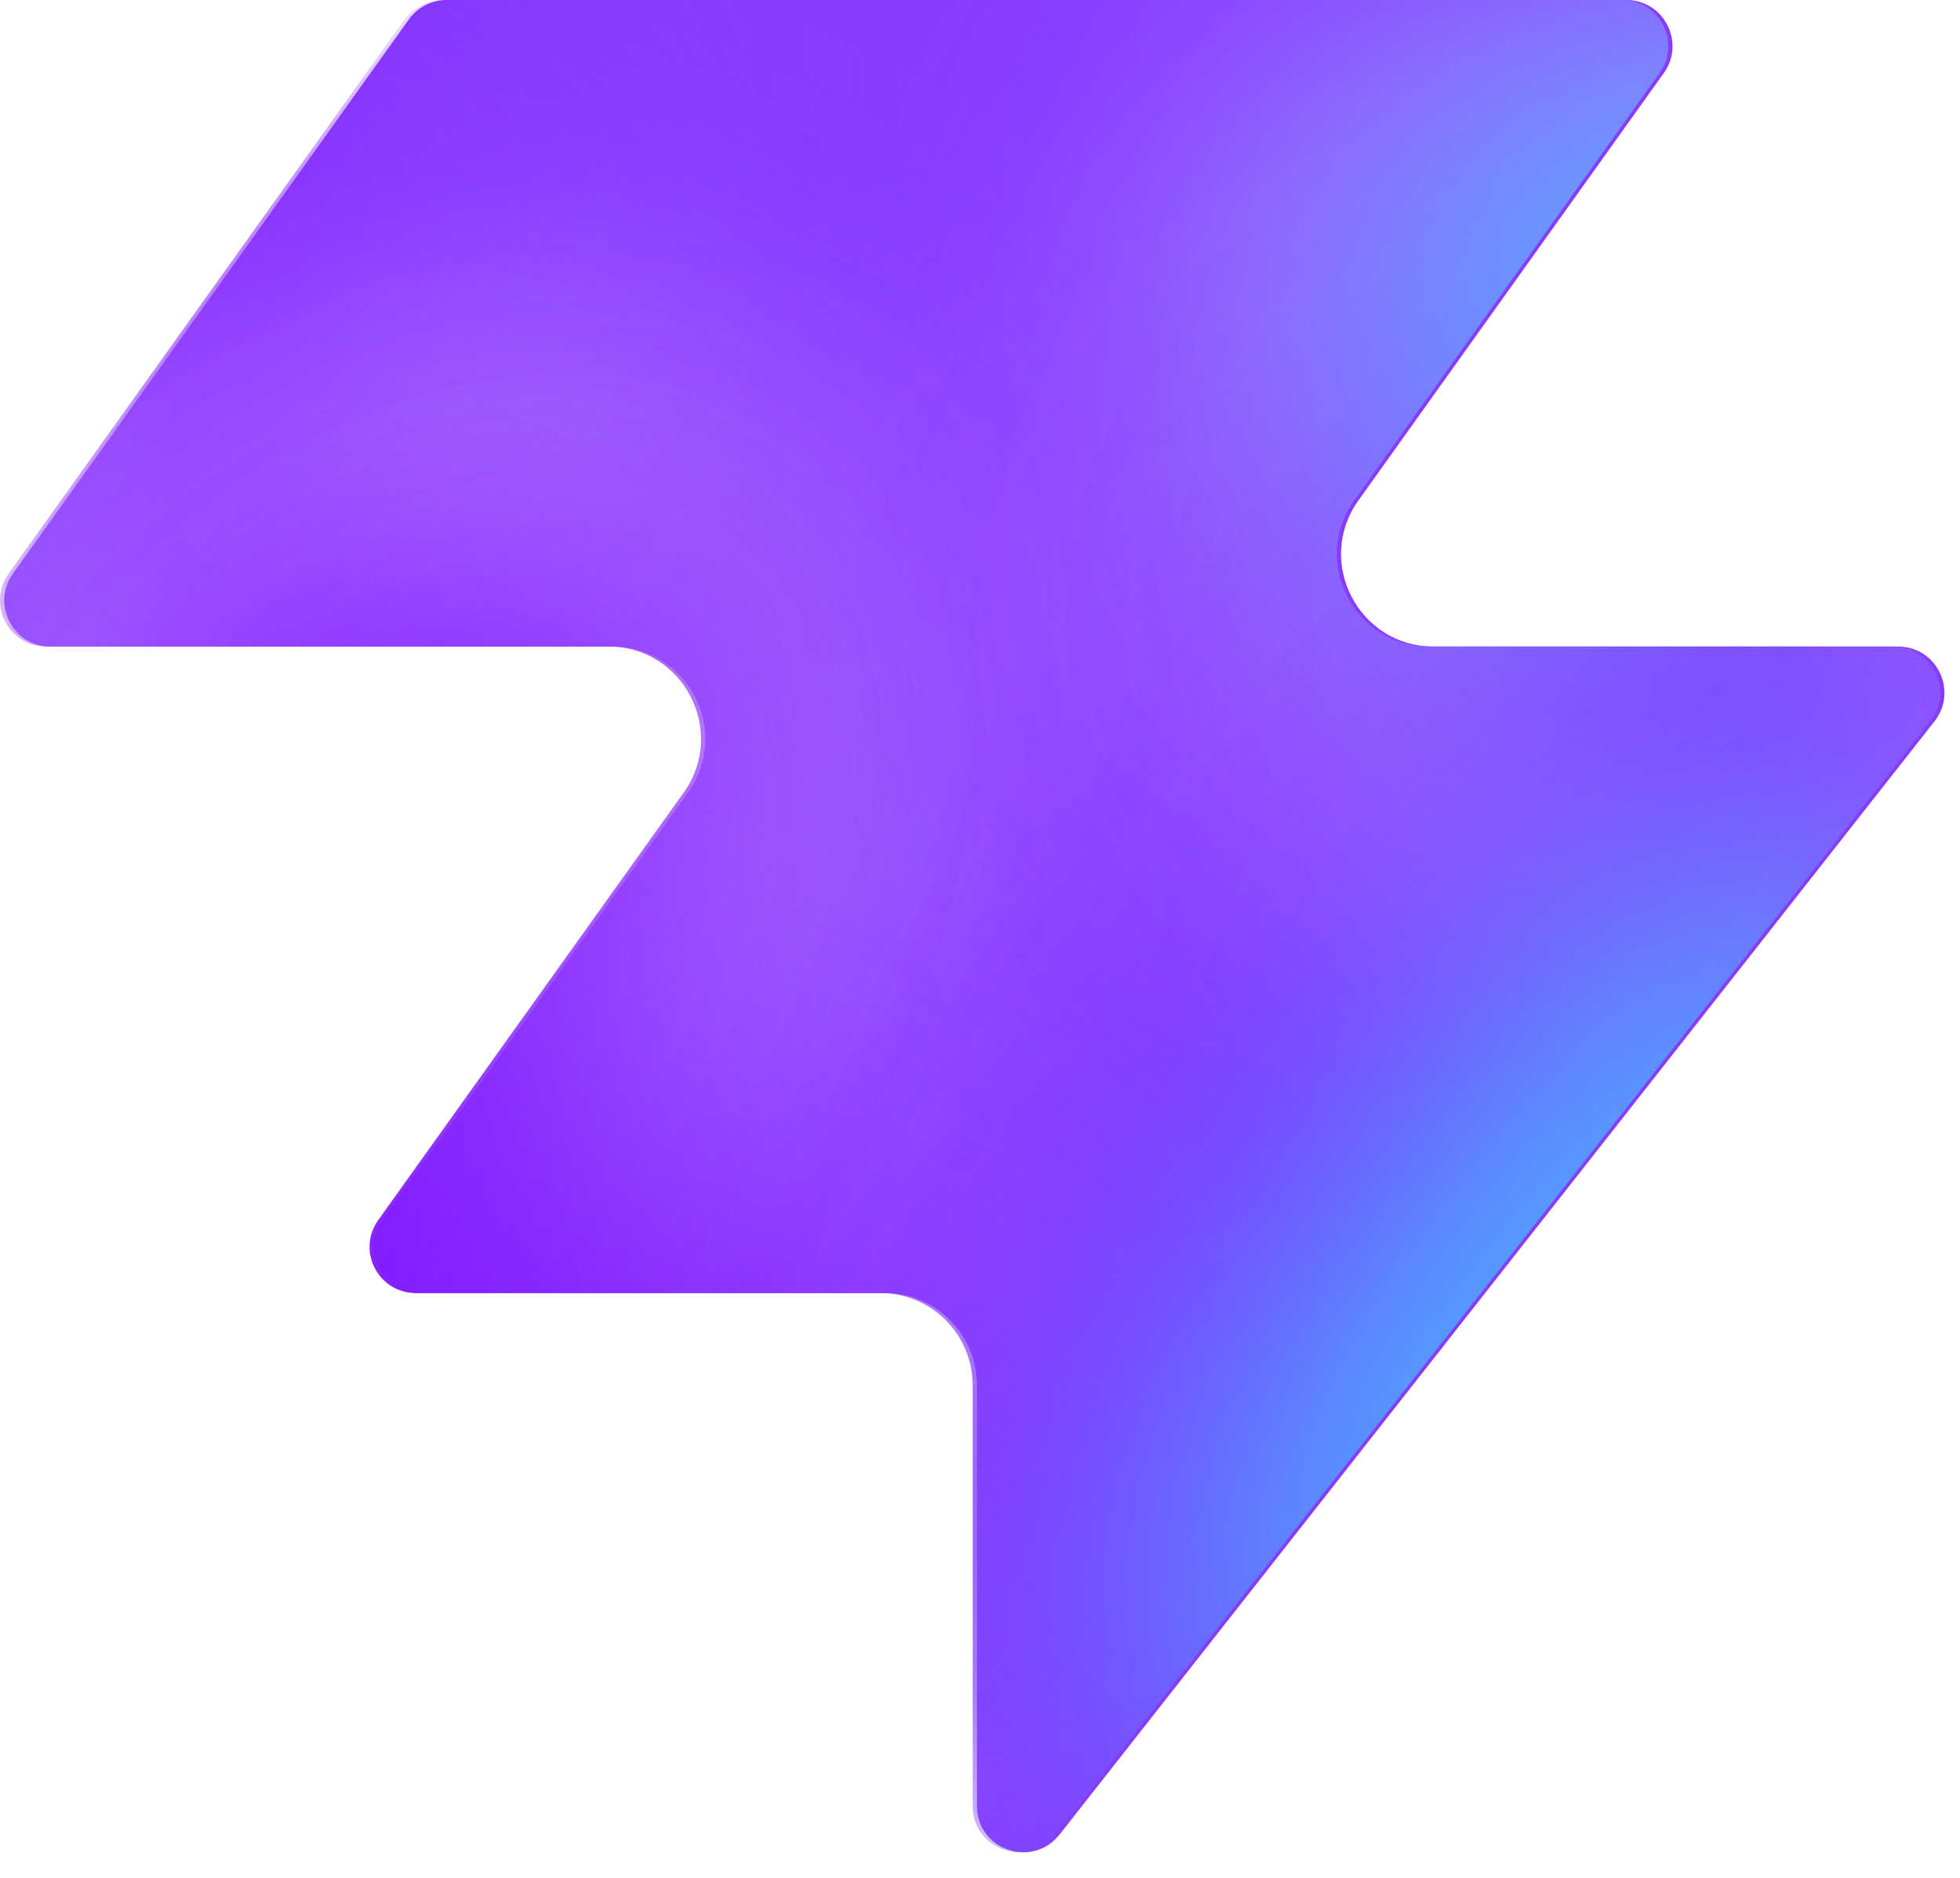
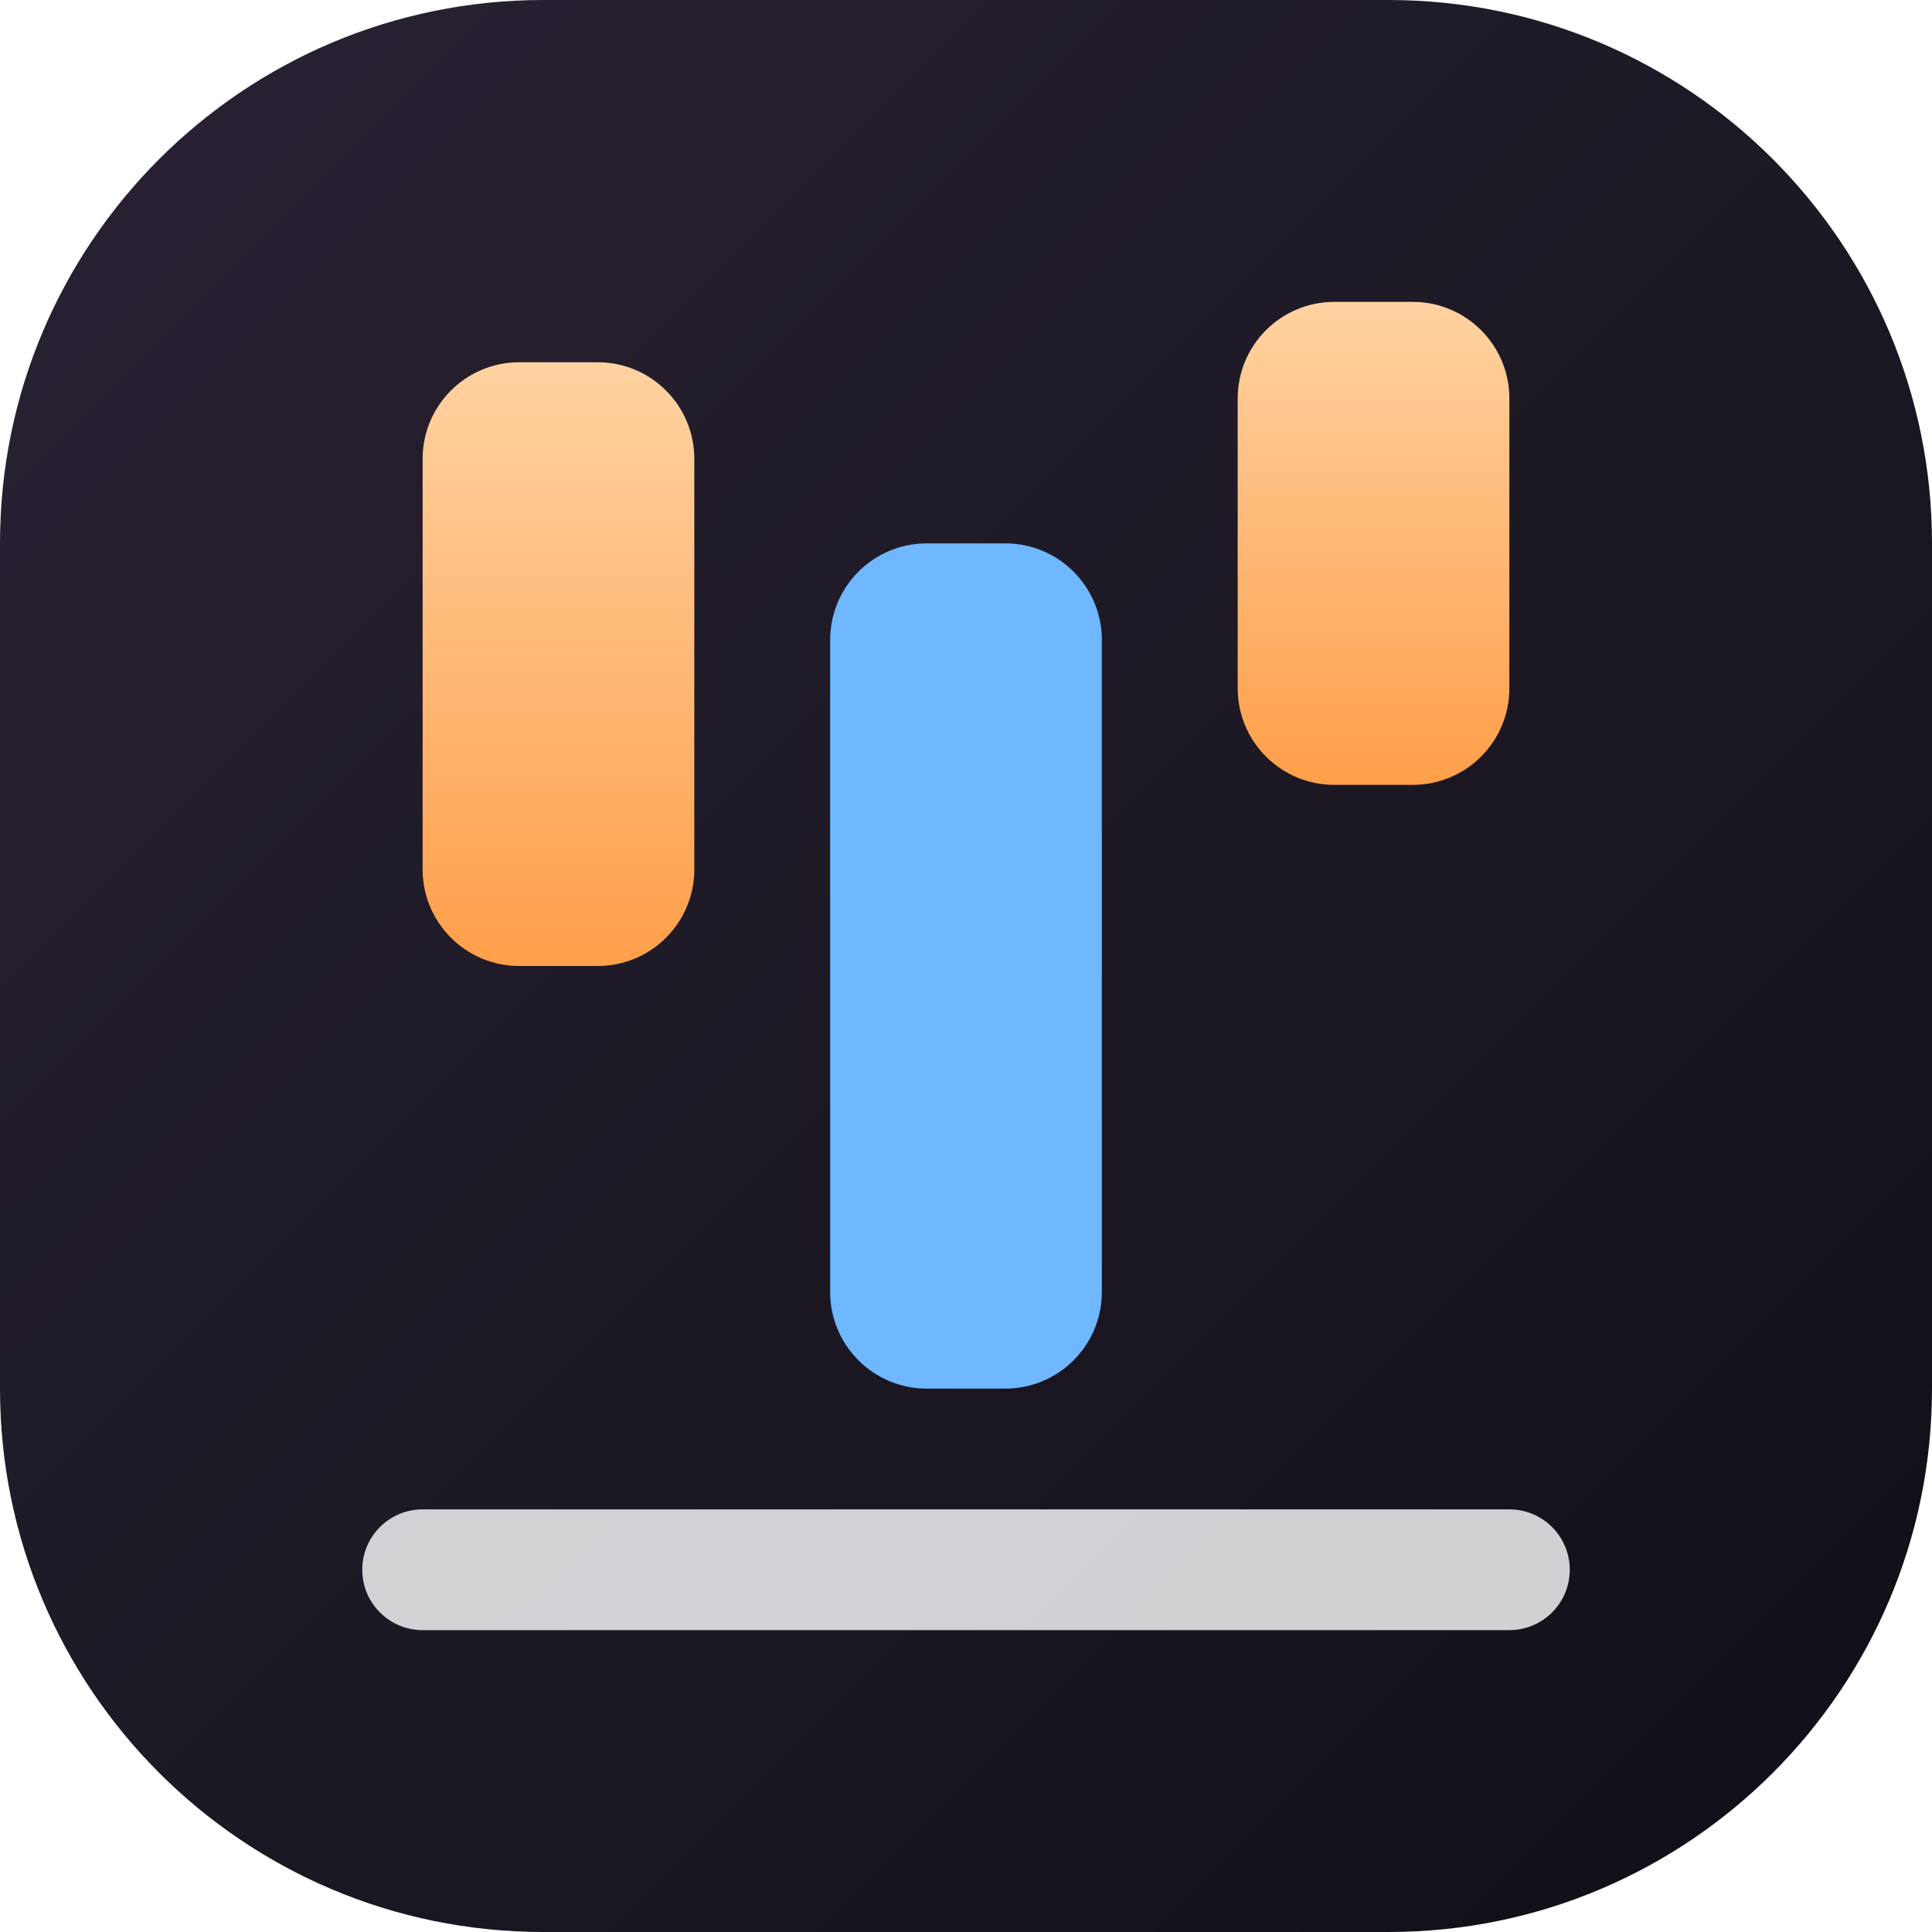
- <svg xmlns="http://www.w3.org/2000/svg" width="48" height="46" fill="none" viewBox="0 0 48 46">
-   <path fill="#863bff" d="M25.946 44.938c-.664.845-2.021.375-2.021-.698V33.937a2.26 2.26 0 0 0-2.262-2.262H10.287c-.92 0-1.456-1.04-.92-1.788l7.48-10.471c1.07-1.497 0-3.578-1.842-3.578H1.237c-.92 0-1.456-1.04-.92-1.788L10.013.474c.214-.297.556-.474.92-.474h28.894c.92 0 1.456 1.04.92 1.788l-7.48 10.471c-1.07 1.498 0 3.579 1.842 3.579h11.377c.943 0 1.473 1.088.89 1.83L25.947 44.94z" style="fill:#863bff;fill:color(display-p3 .525 .23 1);fill-opacity:1" />
-   <mask id="a" width="48" height="46" x="0" y="0" maskUnits="userSpaceOnUse" style="mask-type:alpha">
-     <path fill="#000" d="M25.842 44.938c-.664.844-2.021.375-2.021-.698V33.937a2.26 2.26 0 0 0-2.262-2.262H10.183c-.92 0-1.456-1.04-.92-1.788l7.48-10.471c1.07-1.498 0-3.579-1.842-3.579H1.133c-.92 0-1.456-1.04-.92-1.787L9.91.473c.214-.297.556-.474.92-.474h28.894c.92 0 1.456 1.04.92 1.788l-7.48 10.471c-1.07 1.498 0 3.578 1.842 3.578h11.377c.943 0 1.473 1.088.89 1.832L25.843 44.94z" style="fill:#000;fill-opacity:1" />
-   </mask>
-   <g mask="url(#a)">
-     <g filter="url(#b)">
-       <ellipse cx="5.508" cy="14.704" fill="#ede6ff" rx="5.508" ry="14.704" style="fill:#ede6ff;fill:color(display-p3 .927 .903 1);fill-opacity:1" transform="matrix(.00324 1 1 -.00324 -4.47 31.516)" />
-     </g>
-     <g filter="url(#c)">
-       <ellipse cx="10.399" cy="29.851" fill="#ede6ff" rx="10.399" ry="29.851" style="fill:#ede6ff;fill:color(display-p3 .927 .903 1);fill-opacity:1" transform="matrix(.00324 1 1 -.00324 -39.328 7.883)" />
-     </g>
-     <g filter="url(#d)">
-       <ellipse cx="5.508" cy="30.487" fill="#7e14ff" rx="5.508" ry="30.487" style="fill:#7e14ff;fill:color(display-p3 .492 .077 1);fill-opacity:1" transform="rotate(89.814 -25.913 -14.639)scale(1 -1)" />
-     </g>
-     <g filter="url(#e)">
-       <ellipse cx="5.508" cy="30.599" fill="#7e14ff" rx="5.508" ry="30.599" style="fill:#7e14ff;fill:color(display-p3 .492 .077 1);fill-opacity:1" transform="rotate(89.814 -32.644 -3.334)scale(1 -1)" />
-     </g>
-     <g filter="url(#f)">
-       <ellipse cx="5.508" cy="30.599" fill="#7e14ff" rx="5.508" ry="30.599" style="fill:#7e14ff;fill:color(display-p3 .492 .077 1);fill-opacity:1" transform="matrix(.00324 1 1 -.00324 -34.34 30.47)" />
-     </g>
-     <g filter="url(#g)">
-       <ellipse cx="14.072" cy="22.078" fill="#ede6ff" rx="14.072" ry="22.078" style="fill:#ede6ff;fill:color(display-p3 .927 .903 1);fill-opacity:1" transform="rotate(93.35 24.506 48.493)scale(-1 1)" />
-     </g>
-     <g filter="url(#h)">
-       <ellipse cx="3.47" cy="21.501" fill="#7e14ff" rx="3.47" ry="21.501" style="fill:#7e14ff;fill:color(display-p3 .492 .077 1);fill-opacity:1" transform="rotate(89.009 28.708 47.59)scale(-1 1)" />
-     </g>
-     <g filter="url(#i)">
-       <ellipse cx="3.47" cy="21.501" fill="#7e14ff" rx="3.47" ry="21.501" style="fill:#7e14ff;fill:color(display-p3 .492 .077 1);fill-opacity:1" transform="rotate(89.009 28.708 47.59)scale(-1 1)" />
-     </g>
-     <g filter="url(#j)">
-       <ellipse cx=".387" cy="8.972" fill="#7e14ff" rx="4.407" ry="29.108" style="fill:#7e14ff;fill:color(display-p3 .492 .077 1);fill-opacity:1" transform="rotate(39.51 .387 8.972)" />
-     </g>
-     <g filter="url(#k)">
-       <ellipse cx="47.523" cy="-6.092" fill="#7e14ff" rx="4.407" ry="29.108" style="fill:#7e14ff;fill:color(display-p3 .492 .077 1);fill-opacity:1" transform="rotate(37.892 47.523 -6.092)" />
-     </g>
-     <g filter="url(#l)">
-       <ellipse cx="41.412" cy="6.333" fill="#47bfff" rx="5.971" ry="9.665" style="fill:#47bfff;fill:color(display-p3 .28 .748 1);fill-opacity:1" transform="rotate(37.892 41.412 6.333)" />
-     </g>
-     <g filter="url(#m)">
-       <ellipse cx="-1.879" cy="38.332" fill="#7e14ff" rx="4.407" ry="29.108" style="fill:#7e14ff;fill:color(display-p3 .492 .077 1);fill-opacity:1" transform="rotate(37.892 -1.88 38.332)" />
-     </g>
-     <g filter="url(#n)">
-       <ellipse cx="-1.879" cy="38.332" fill="#7e14ff" rx="4.407" ry="29.108" style="fill:#7e14ff;fill:color(display-p3 .492 .077 1);fill-opacity:1" transform="rotate(37.892 -1.88 38.332)" />
-     </g>
-     <g filter="url(#o)">
-       <ellipse cx="35.651" cy="29.907" fill="#7e14ff" rx="4.407" ry="29.108" style="fill:#7e14ff;fill:color(display-p3 .492 .077 1);fill-opacity:1" transform="rotate(37.892 35.651 29.907)" />
-     </g>
-     <g filter="url(#p)">
-       <ellipse cx="38.418" cy="32.4" fill="#47bfff" rx="5.971" ry="15.297" style="fill:#47bfff;fill:color(display-p3 .28 .748 1);fill-opacity:1" transform="rotate(37.892 38.418 32.4)" />
-     </g>
-   </g>
+ <svg xmlns="http://www.w3.org/2000/svg" viewBox="0 0 32 32">
  <defs>
-     <filter id="b" width="60.045" height="41.654" x="-19.77" y="16.149" color-interpolation-filters="sRGB" filterUnits="userSpaceOnUse">
-       <feFlood flood-opacity="0" result="BackgroundImageFix" />
-       <feBlend in="SourceGraphic" in2="BackgroundImageFix" result="shape" />
-       <feGaussianBlur result="effect1_foregroundBlur_2002_17158" stdDeviation="7.659" />
-     </filter>
-     <filter id="c" width="90.34" height="51.437" x="-54.613" y="-7.533" color-interpolation-filters="sRGB" filterUnits="userSpaceOnUse">
-       <feFlood flood-opacity="0" result="BackgroundImageFix" />
-       <feBlend in="SourceGraphic" in2="BackgroundImageFix" result="shape" />
-       <feGaussianBlur result="effect1_foregroundBlur_2002_17158" stdDeviation="7.659" />
-     </filter>
-     <filter id="d" width="79.355" height="29.4" x="-49.64" y="2.03" color-interpolation-filters="sRGB" filterUnits="userSpaceOnUse">
-       <feFlood flood-opacity="0" result="BackgroundImageFix" />
-       <feBlend in="SourceGraphic" in2="BackgroundImageFix" result="shape" />
-       <feGaussianBlur result="effect1_foregroundBlur_2002_17158" stdDeviation="4.596" />
-     </filter>
-     <filter id="e" width="79.579" height="29.4" x="-45.045" y="20.029" color-interpolation-filters="sRGB" filterUnits="userSpaceOnUse">
-       <feFlood flood-opacity="0" result="BackgroundImageFix" />
-       <feBlend in="SourceGraphic" in2="BackgroundImageFix" result="shape" />
-       <feGaussianBlur result="effect1_foregroundBlur_2002_17158" stdDeviation="4.596" />
-     </filter>
-     <filter id="f" width="79.579" height="29.4" x="-43.513" y="21.178" color-interpolation-filters="sRGB" filterUnits="userSpaceOnUse">
-       <feFlood flood-opacity="0" result="BackgroundImageFix" />
-       <feBlend in="SourceGraphic" in2="BackgroundImageFix" result="shape" />
-       <feGaussianBlur result="effect1_foregroundBlur_2002_17158" stdDeviation="4.596" />
-     </filter>
-     <filter id="g" width="74.749" height="58.852" x="15.756" y="-17.901" color-interpolation-filters="sRGB" filterUnits="userSpaceOnUse">
-       <feFlood flood-opacity="0" result="BackgroundImageFix" />
-       <feBlend in="SourceGraphic" in2="BackgroundImageFix" result="shape" />
-       <feGaussianBlur result="effect1_foregroundBlur_2002_17158" stdDeviation="7.659" />
-     </filter>
-     <filter id="h" width="61.377" height="25.362" x="23.548" y="2.284" color-interpolation-filters="sRGB" filterUnits="userSpaceOnUse">
-       <feFlood flood-opacity="0" result="BackgroundImageFix" />
-       <feBlend in="SourceGraphic" in2="BackgroundImageFix" result="shape" />
-       <feGaussianBlur result="effect1_foregroundBlur_2002_17158" stdDeviation="4.596" />
-     </filter>
-     <filter id="i" width="61.377" height="25.362" x="23.548" y="2.284" color-interpolation-filters="sRGB" filterUnits="userSpaceOnUse">
-       <feFlood flood-opacity="0" result="BackgroundImageFix" />
-       <feBlend in="SourceGraphic" in2="BackgroundImageFix" result="shape" />
-       <feGaussianBlur result="effect1_foregroundBlur_2002_17158" stdDeviation="4.596" />
-     </filter>
-     <filter id="j" width="56.045" height="63.649" x="-27.636" y="-22.853" color-interpolation-filters="sRGB" filterUnits="userSpaceOnUse">
-       <feFlood flood-opacity="0" result="BackgroundImageFix" />
-       <feBlend in="SourceGraphic" in2="BackgroundImageFix" result="shape" />
-       <feGaussianBlur result="effect1_foregroundBlur_2002_17158" stdDeviation="4.596" />
-     </filter>
-     <filter id="k" width="54.814" height="64.646" x="20.116" y="-38.415" color-interpolation-filters="sRGB" filterUnits="userSpaceOnUse">
-       <feFlood flood-opacity="0" result="BackgroundImageFix" />
-       <feBlend in="SourceGraphic" in2="BackgroundImageFix" result="shape" />
-       <feGaussianBlur result="effect1_foregroundBlur_2002_17158" stdDeviation="4.596" />
-     </filter>
-     <filter id="l" width="33.541" height="35.313" x="24.641" y="-11.323" color-interpolation-filters="sRGB" filterUnits="userSpaceOnUse">
-       <feFlood flood-opacity="0" result="BackgroundImageFix" />
-       <feBlend in="SourceGraphic" in2="BackgroundImageFix" result="shape" />
-       <feGaussianBlur result="effect1_foregroundBlur_2002_17158" stdDeviation="4.596" />
-     </filter>
-     <filter id="m" width="54.814" height="64.646" x="-29.286" y="6.009" color-interpolation-filters="sRGB" filterUnits="userSpaceOnUse">
-       <feFlood flood-opacity="0" result="BackgroundImageFix" />
-       <feBlend in="SourceGraphic" in2="BackgroundImageFix" result="shape" />
-       <feGaussianBlur result="effect1_foregroundBlur_2002_17158" stdDeviation="4.596" />
-     </filter>
-     <filter id="n" width="54.814" height="64.646" x="-29.286" y="6.009" color-interpolation-filters="sRGB" filterUnits="userSpaceOnUse">
-       <feFlood flood-opacity="0" result="BackgroundImageFix" />
-       <feBlend in="SourceGraphic" in2="BackgroundImageFix" result="shape" />
-       <feGaussianBlur result="effect1_foregroundBlur_2002_17158" stdDeviation="4.596" />
-     </filter>
-     <filter id="o" width="54.814" height="64.646" x="8.244" y="-2.416" color-interpolation-filters="sRGB" filterUnits="userSpaceOnUse">
-       <feFlood flood-opacity="0" result="BackgroundImageFix" />
-       <feBlend in="SourceGraphic" in2="BackgroundImageFix" result="shape" />
-       <feGaussianBlur result="effect1_foregroundBlur_2002_17158" stdDeviation="4.596" />
-     </filter>
-     <filter id="p" width="39.409" height="43.623" x="18.713" y="10.588" color-interpolation-filters="sRGB" filterUnits="userSpaceOnUse">
-       <feFlood flood-opacity="0" result="BackgroundImageFix" />
-       <feBlend in="SourceGraphic" in2="BackgroundImageFix" result="shape" />
-       <feGaussianBlur result="effect1_foregroundBlur_2002_17158" stdDeviation="4.596" />
-     </filter>
+     <linearGradient id="bg" x1="0" y1="0" x2="1" y2="1">
+       <stop offset="0" stop-color="#2a2233" />
+       <stop offset="1" stop-color="#0f0f16" />
+     </linearGradient>
+     <linearGradient id="amber" x1="0" y1="0" x2="0" y2="1">
+       <stop offset="0" stop-color="#ffd2a1" />
+       <stop offset="1" stop-color="#ff9f4a" />
+     </linearGradient>
  </defs>
+   <rect width="32" height="32" rx="9" fill="url(#bg)" />
+   <rect x="7" y="6" width="4.5" height="10" rx="1.6" fill="url(#amber)" />
+   <rect x="13.75" y="9" width="4.5" height="14" rx="1.6" fill="#6fb7ff" />
+   <rect x="20.5" y="5" width="4.5" height="8" rx="1.6" fill="url(#amber)" />
+   <rect x="6" y="25" width="20" height="2" rx="1" fill="#f2f2f5" opacity="0.85" />
</svg>
